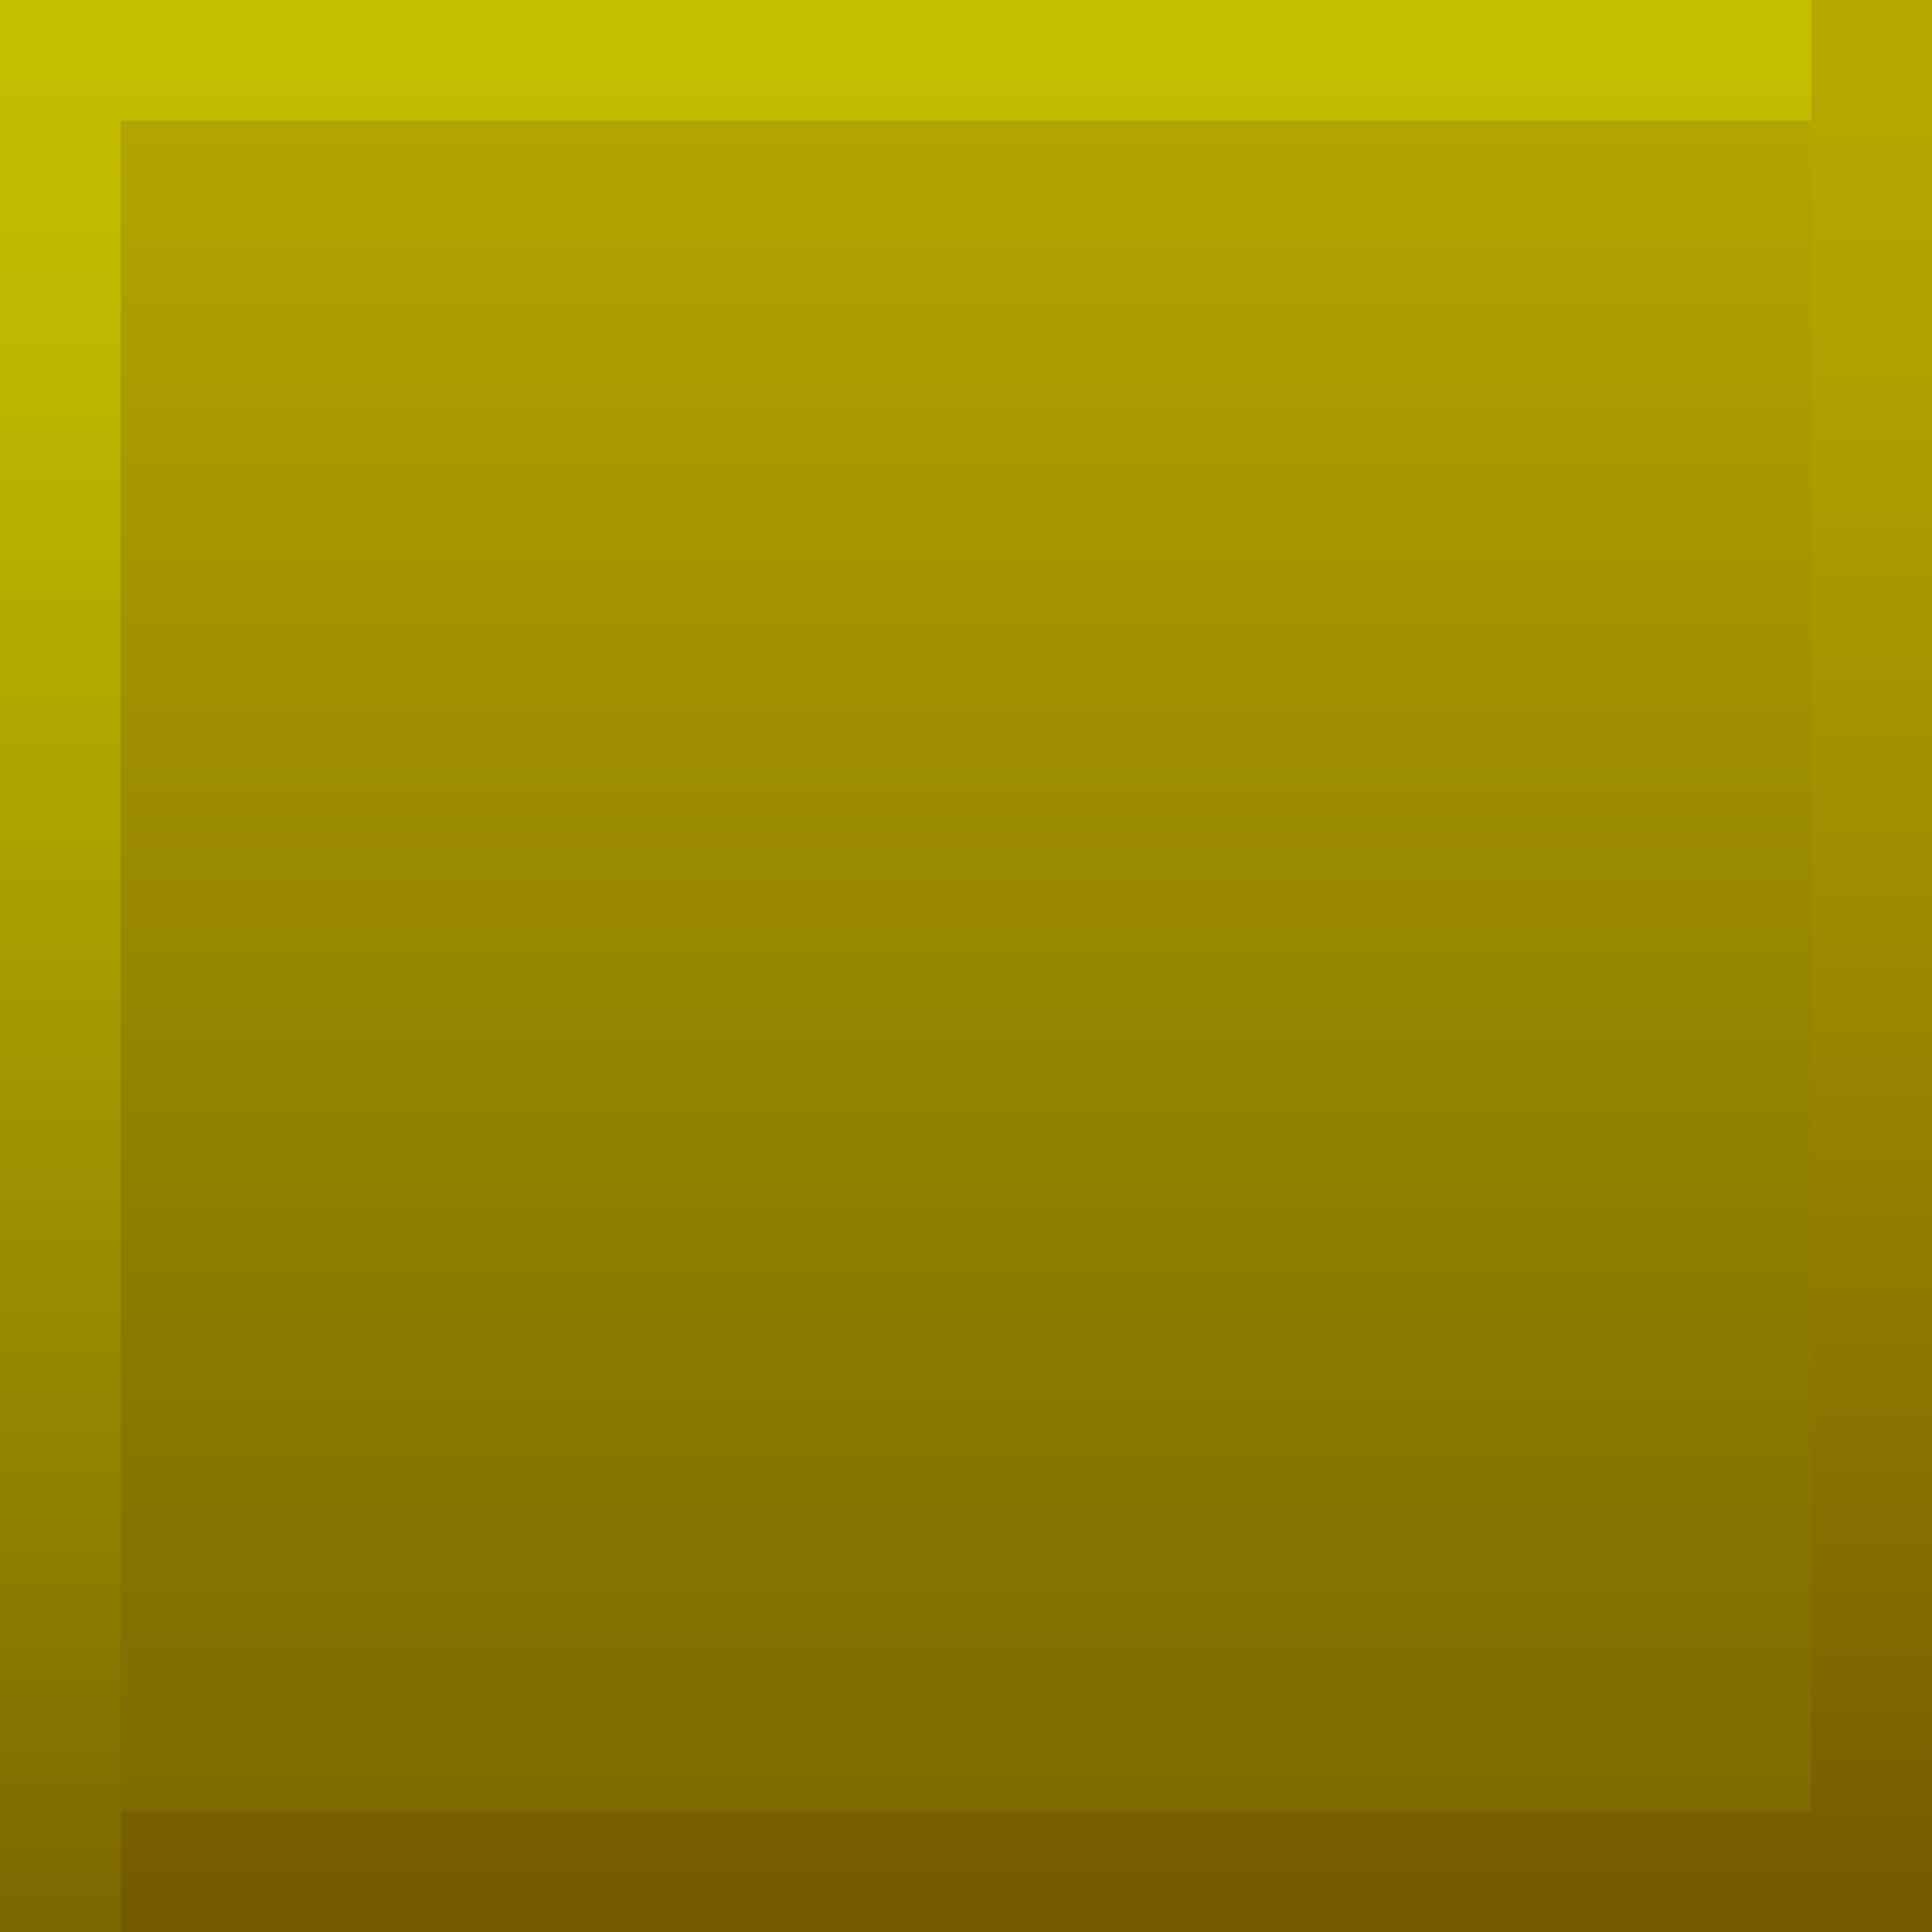
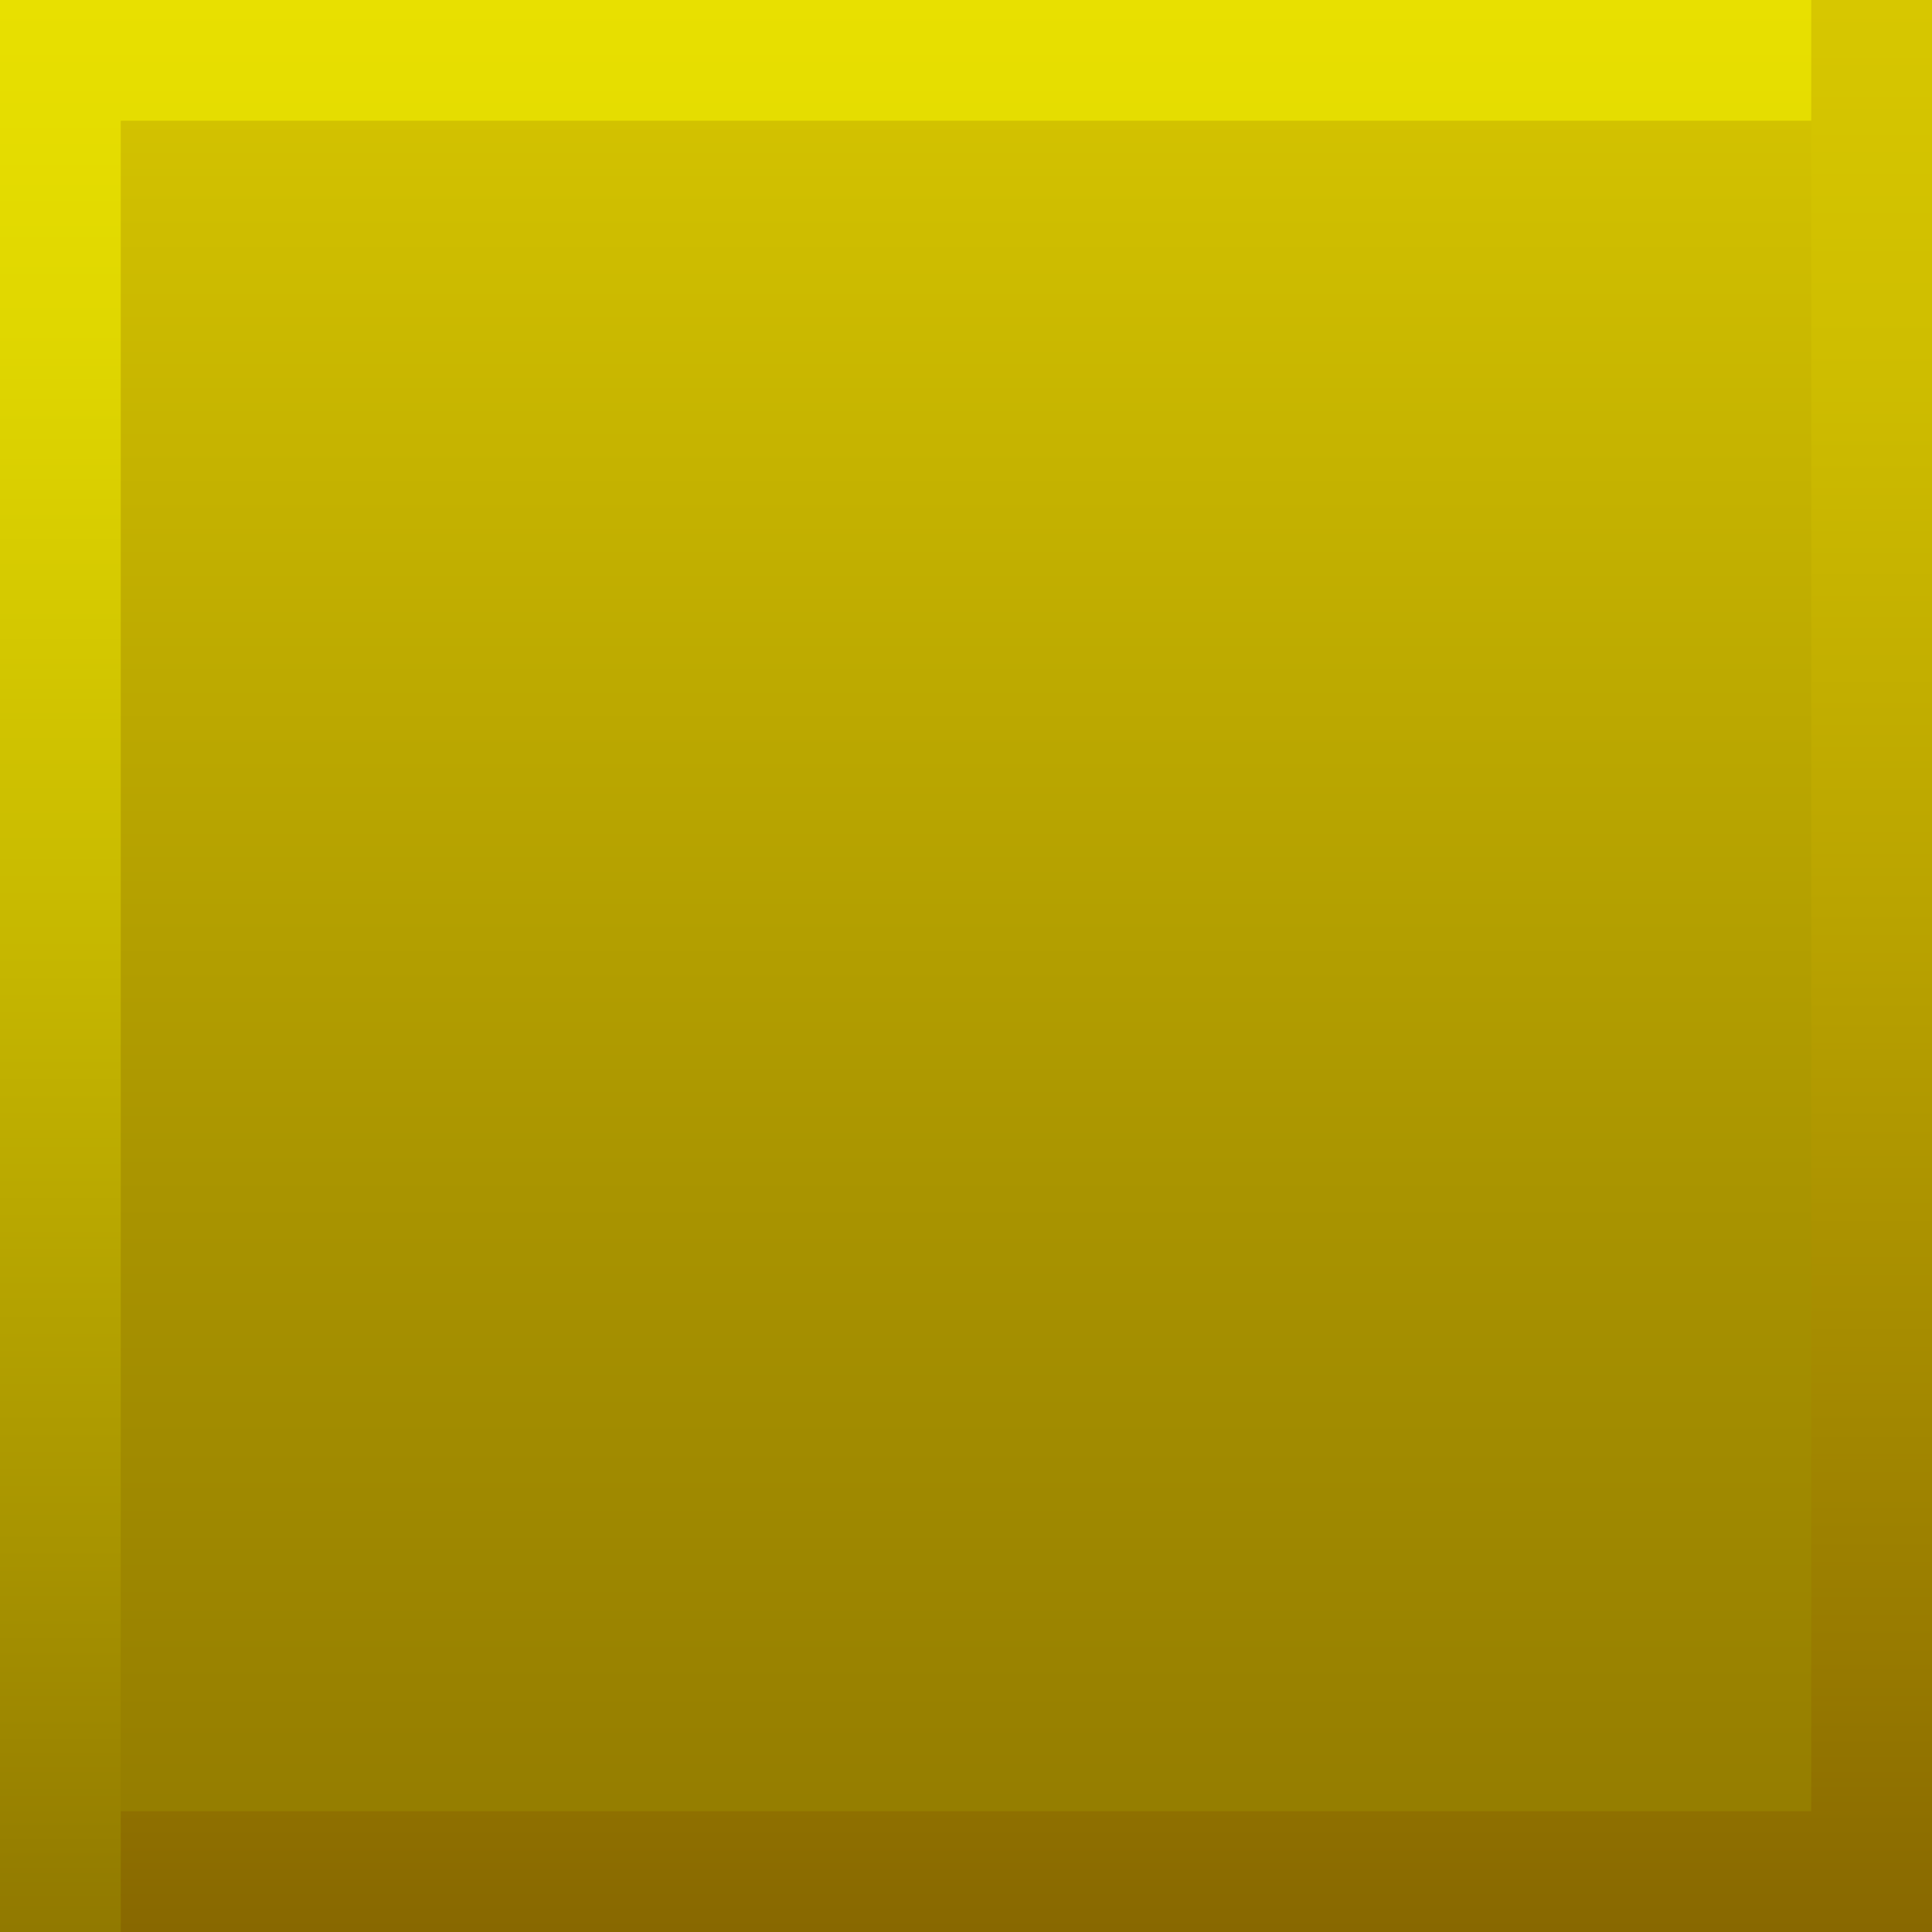
<svg xmlns="http://www.w3.org/2000/svg" id="Layer_1" data-name="Layer 1" width="144" height="144" viewBox="0 0 144 144">
  <defs>
-     <style>.cls-1{fill:url(#linear-gradient);}.cls-2{fill:url(#linear-gradient-2);}.cls-3{fill:url(#linear-gradient-3);}.cls-4{fill:url(#linear-gradient-4);}.cls-5{fill:url(#linear-gradient-5);}.cls-6{fill:url(#linear-gradient-6);}.cls-7{opacity:0.15;}</style>
+     <style>.cls-1{fill:url(#linear-gradient);}.cls-2{fill:url(#linear-gradient-2);}.cls-3{fill:url(#linear-gradient-3);}.cls-4{fill:url(#linear-gradient-4);}.cls-5{fill:url(#linear-gradient-5);}.cls-6{fill:url(#linear-gradient-6);}</style>
    <linearGradient id="linear-gradient" x1="72" x2="72" y2="144" gradientUnits="userSpaceOnUse">
      <stop offset="0" stop-color="#d7c700" />
      <stop offset="0.62" stop-color="#a99400" />
      <stop offset="1" stop-color="#917900" />
    </linearGradient>
    <linearGradient id="linear-gradient-2" x1="216" x2="216" y2="144" gradientUnits="userSpaceOnUse">
      <stop offset="0" stop-color="#57df00" />
      <stop offset="0.65" stop-color="#1da500" />
      <stop offset="1" stop-color="#028a00" />
    </linearGradient>
    <linearGradient id="linear-gradient-3" x1="72" x2="72" y2="144" gradientUnits="userSpaceOnUse">
      <stop offset="0" stop-color="#d7c700" />
      <stop offset="0.18" stop-color="#cfbe00" />
      <stop offset="0.47" stop-color="#baa400" />
      <stop offset="0.85" stop-color="#987b00" />
      <stop offset="1" stop-color="#886800" />
    </linearGradient>
    <linearGradient id="linear-gradient-4" x1="216" x2="216" y2="144" gradientUnits="userSpaceOnUse">
      <stop offset="0" stop-color="#57df00" />
      <stop offset="0.17" stop-color="#4fd600" />
      <stop offset="0.44" stop-color="#3abc00" />
      <stop offset="0.8" stop-color="#179300" />
      <stop offset="1" stop-color="#007800" />
    </linearGradient>
    <linearGradient id="linear-gradient-5" x1="67.5" x2="67.5" y2="144" gradientUnits="userSpaceOnUse">
      <stop offset="0" stop-color="#e8e000" />
      <stop offset="0.17" stop-color="#e0d700" />
      <stop offset="0.44" stop-color="#cbbd00" />
      <stop offset="0.8" stop-color="#a89400" />
      <stop offset="1" stop-color="#917900" />
    </linearGradient>
    <linearGradient id="linear-gradient-6" x1="211.5" x2="211.5" y2="144" gradientUnits="userSpaceOnUse">
      <stop offset="0" stop-color="#78f800" />
      <stop offset="0.15" stop-color="#6fef00" />
      <stop offset="0.4" stop-color="#55d800" />
      <stop offset="0.72" stop-color="#2cb100" />
      <stop offset="1" stop-color="#028a00" />
    </linearGradient>
  </defs>
  <rect class="cls-1" width="144" height="144" />
  <rect class="cls-2" x="144" width="144" height="144" />
  <polygon class="cls-3" points="135 0 135 135 0 135 0 144 144 144 144 135 144 0 135 0" />
  <polygon class="cls-4" points="279 0 279 135 144 135 144 144 288 144 288 135 288 0 279 0" />
  <polygon class="cls-5" points="9 0 0 0 0 135 0 144 9 144 9 135 9 9 135 9 135 0 9 0" />
  <polygon class="cls-6" points="153 0 144 0 144 135 144 144 153 144 153 135 153 9 279 9 279 0 153 0" />
-   <rect class="cls-7" x="-288" width="1296" height="144" />
</svg>
